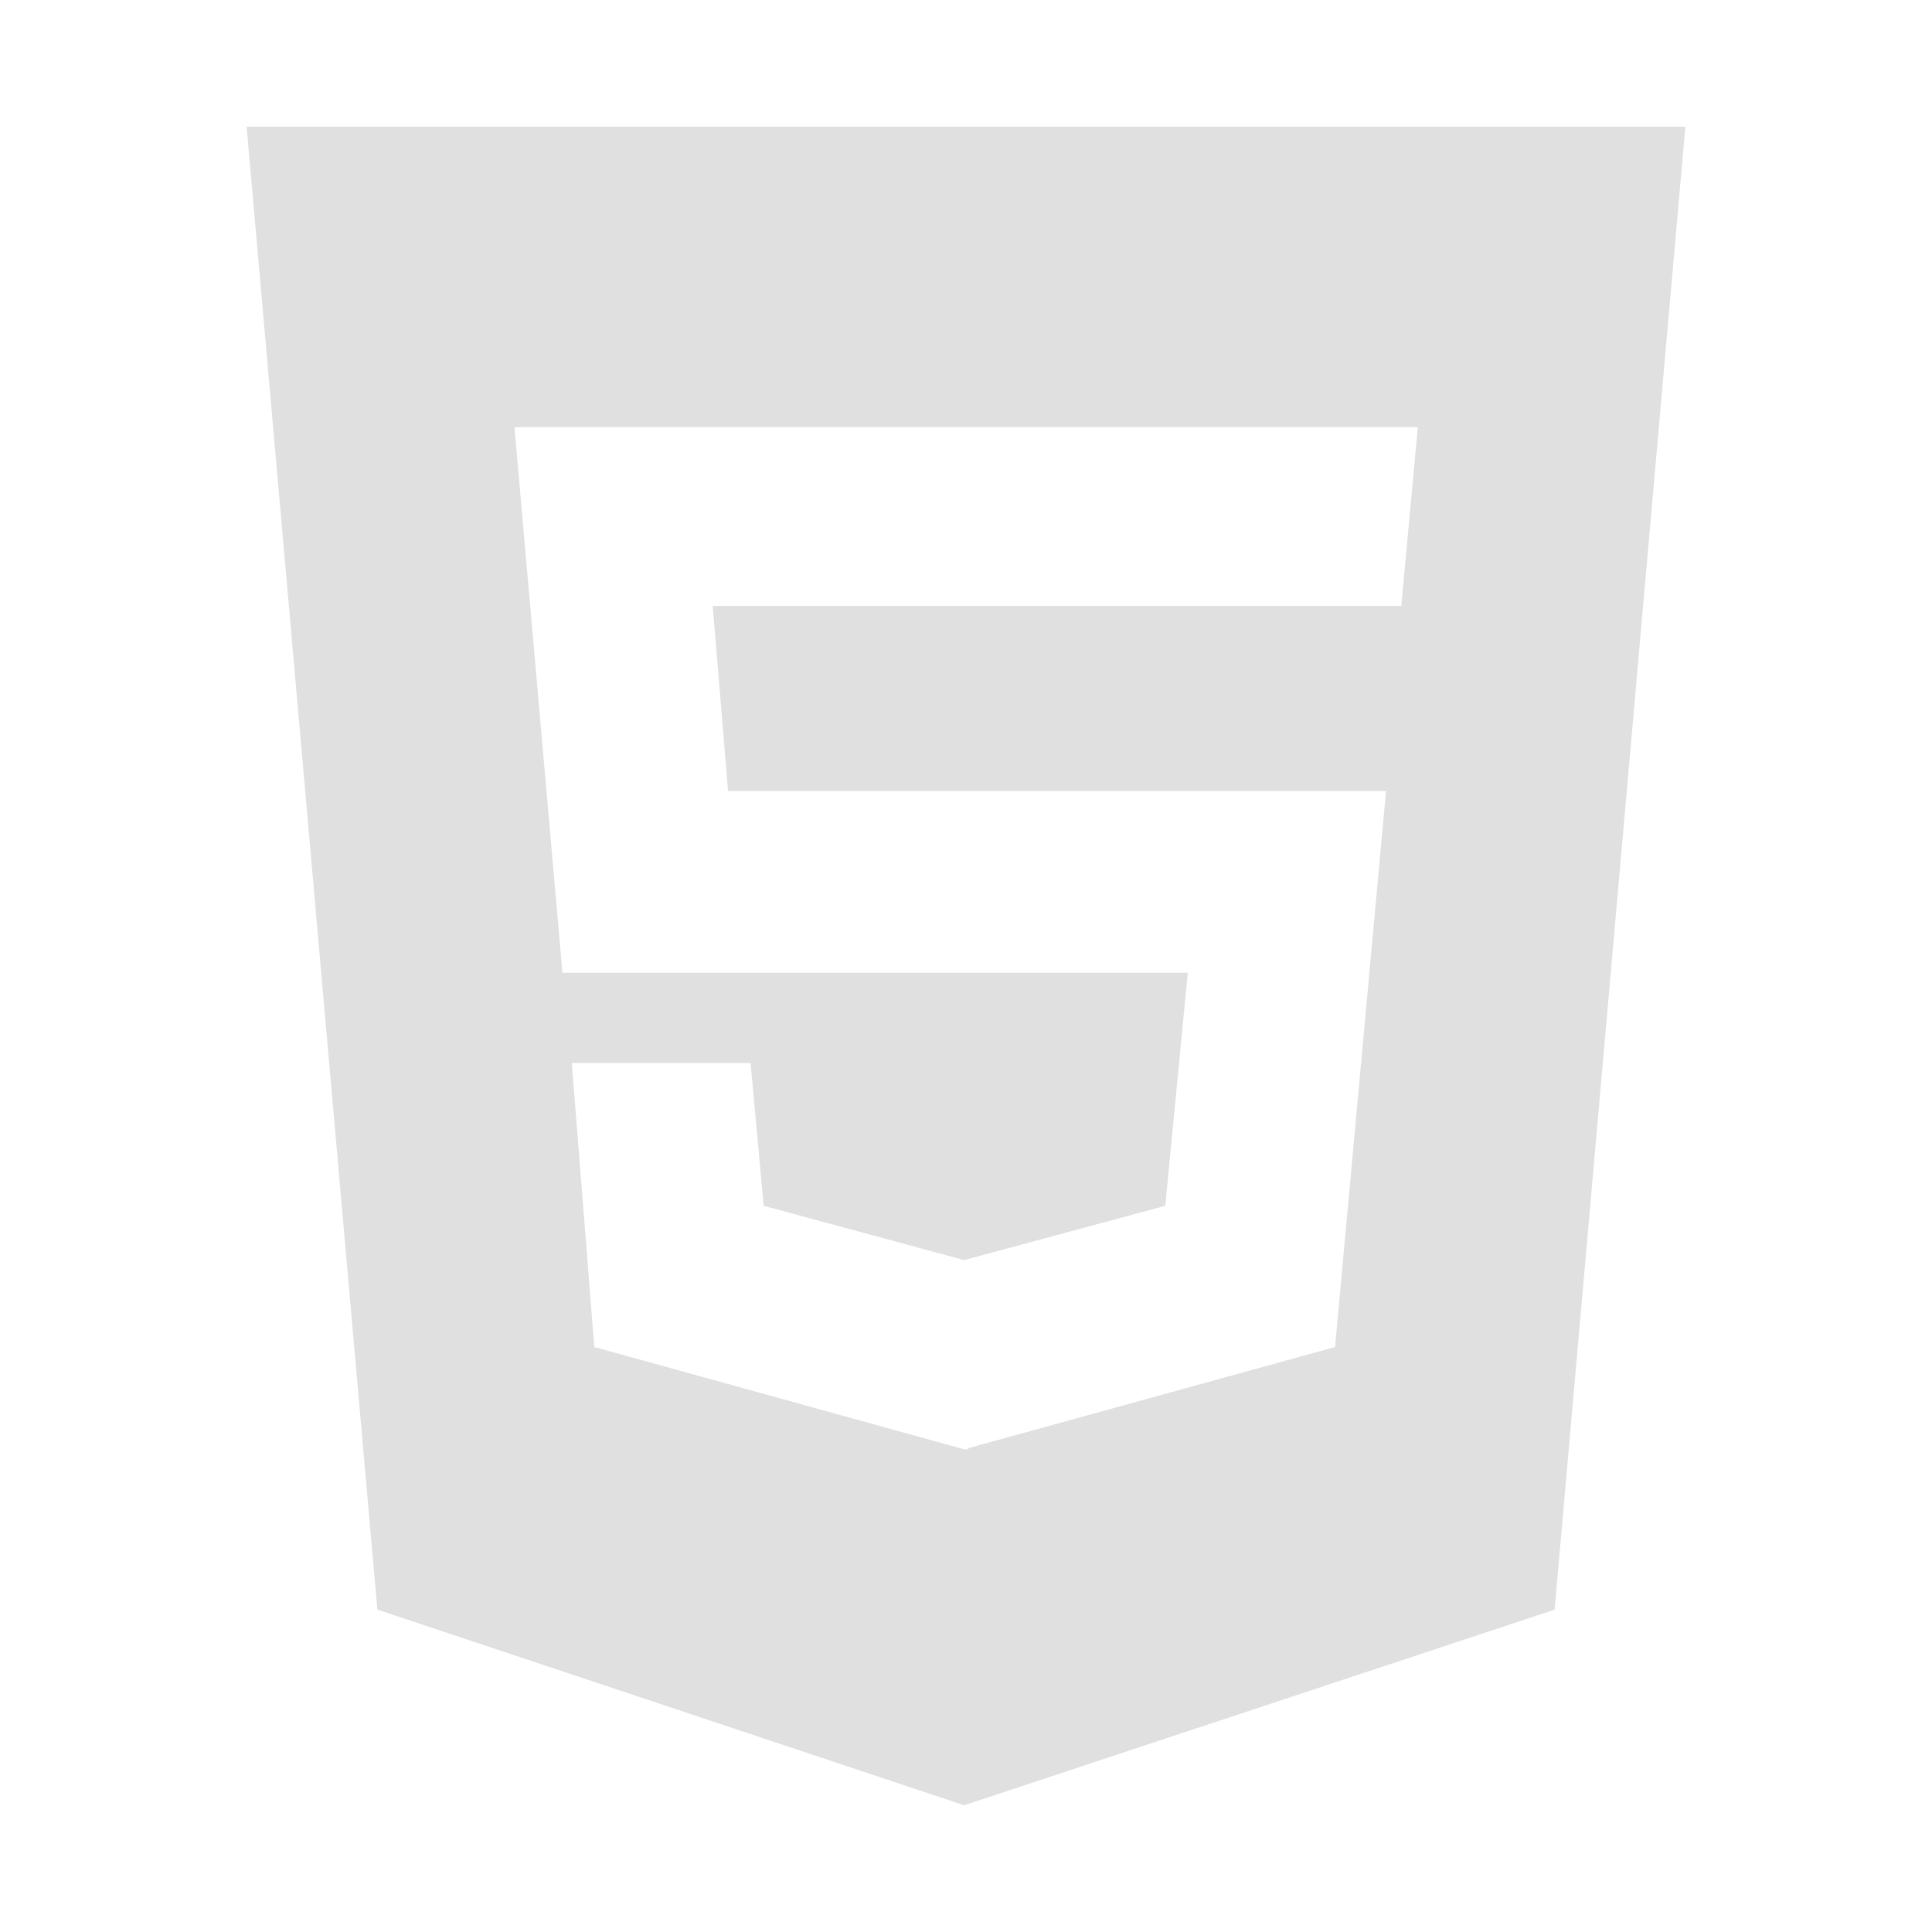
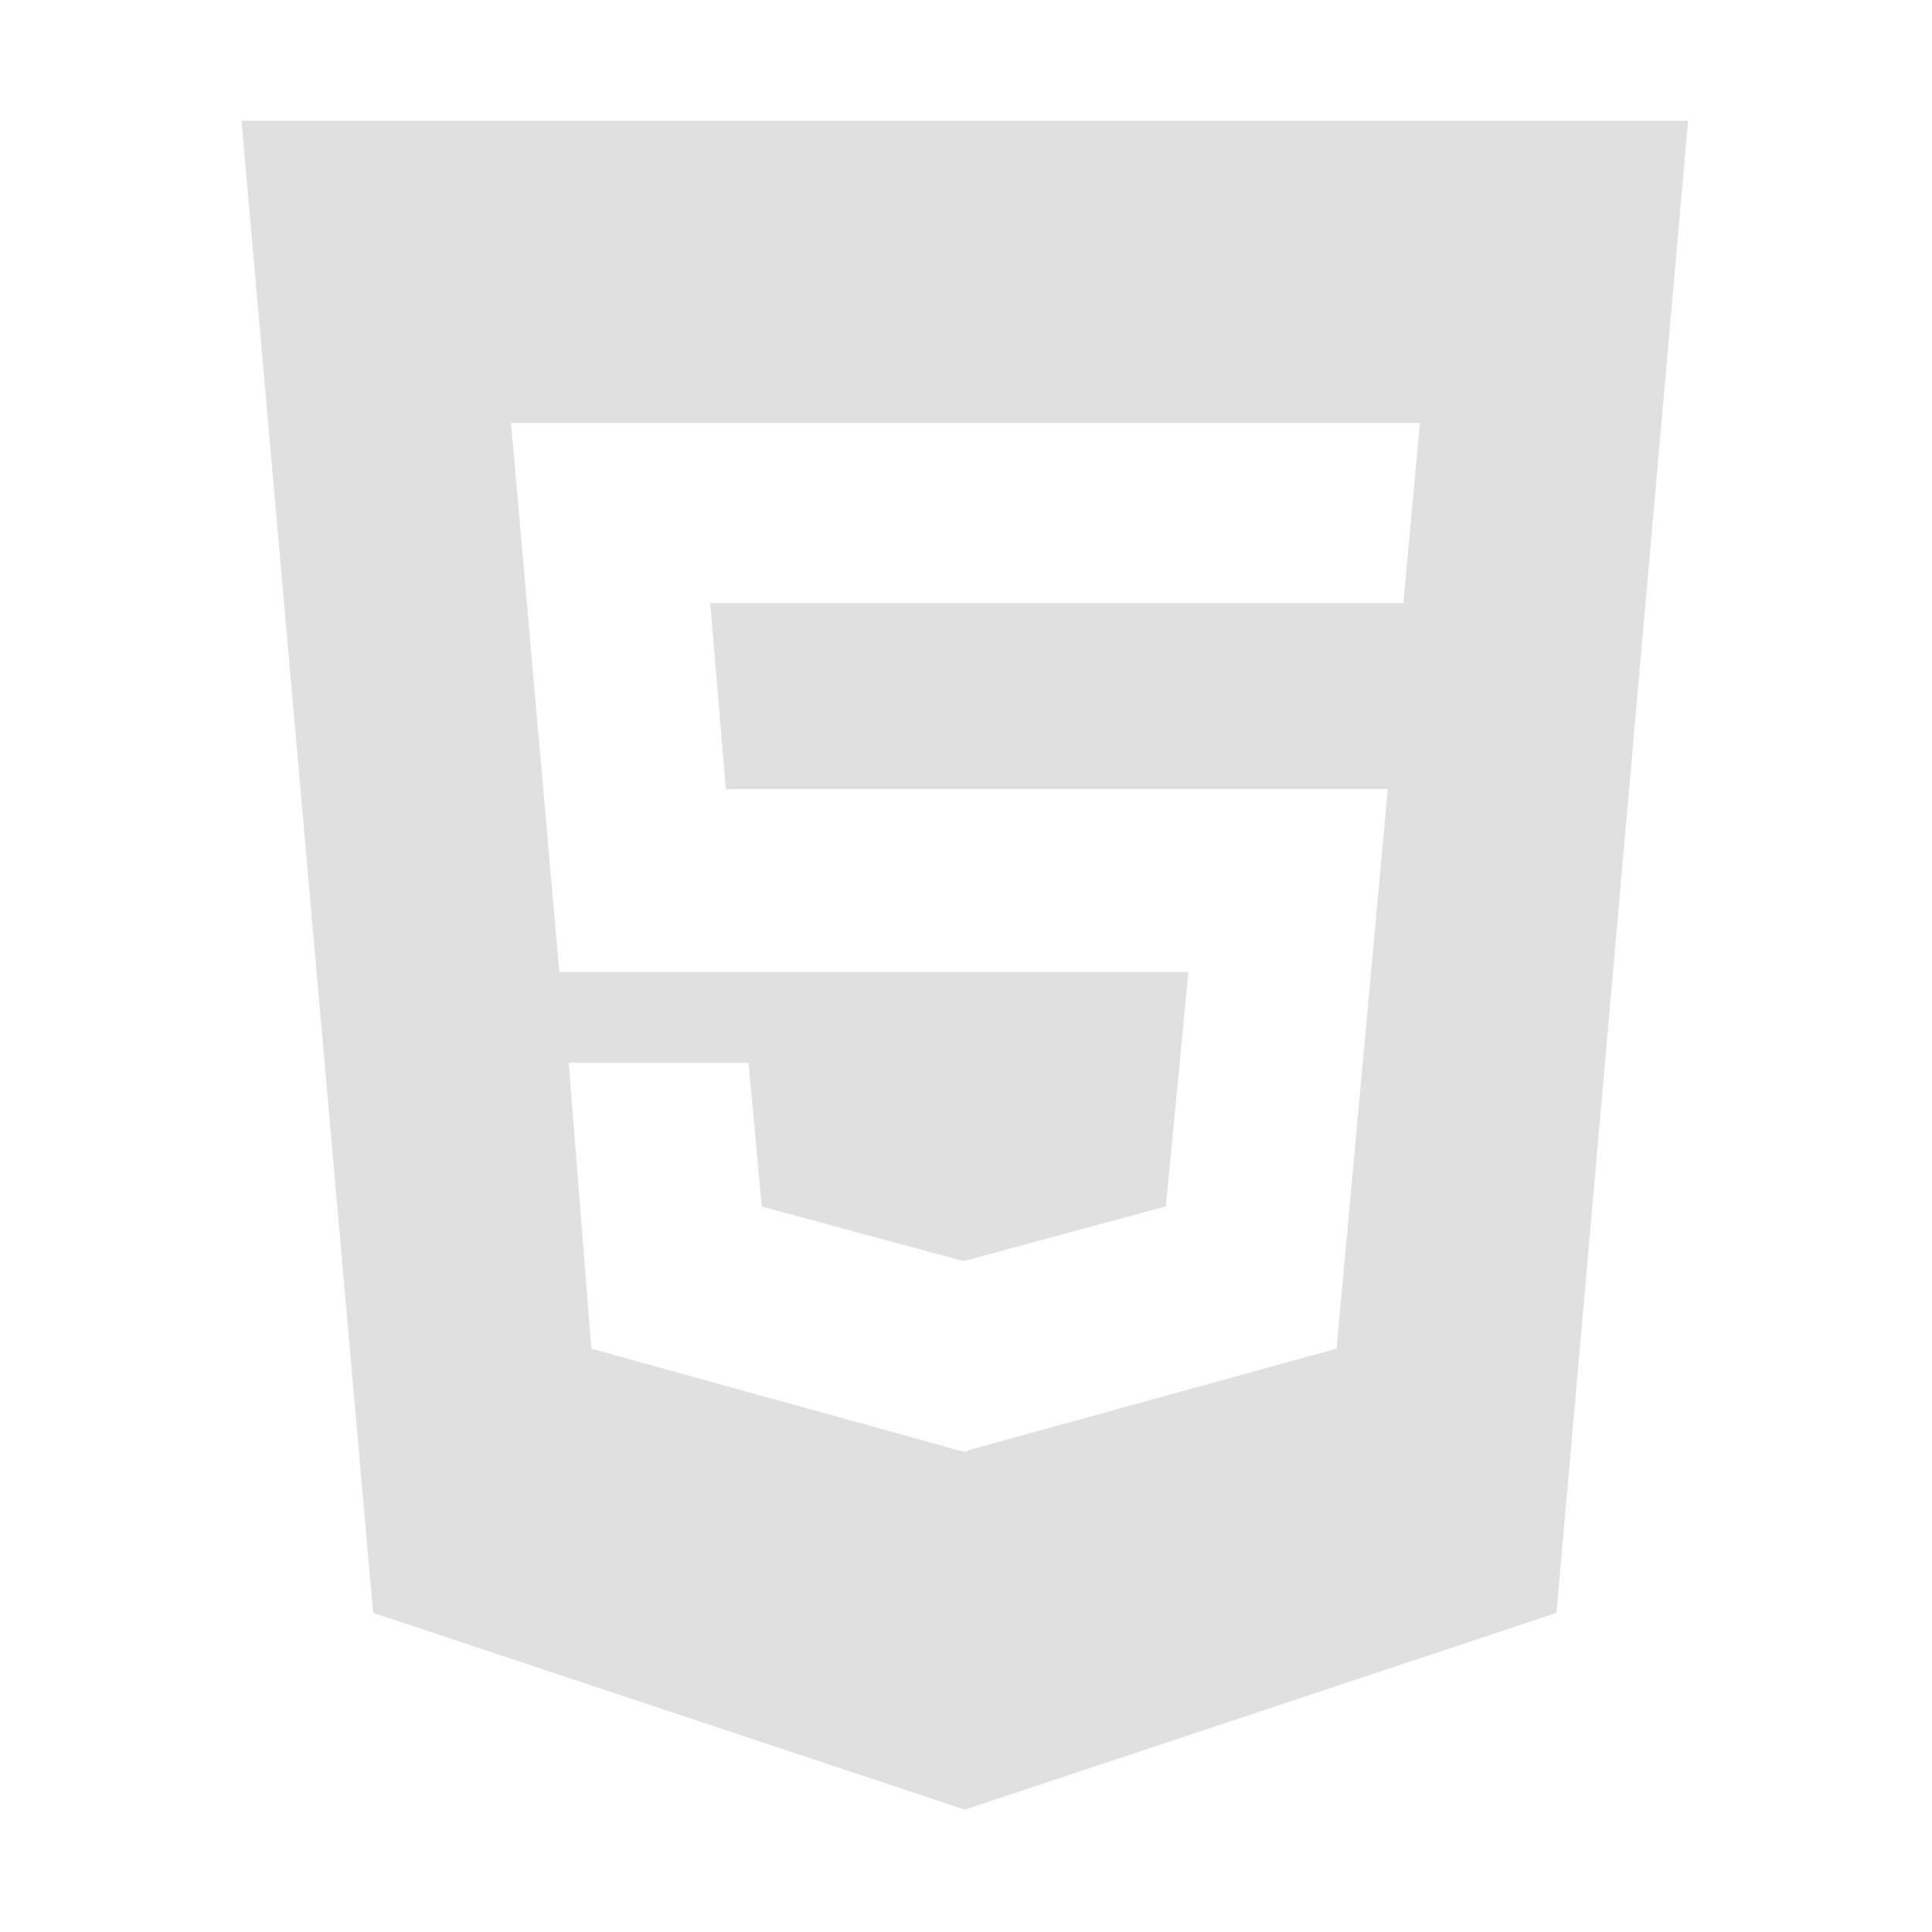
<svg xmlns="http://www.w3.org/2000/svg" height="16" width="16" xml:space="preserve">
-   <path d="M3.143 1 5.48 27.504 15.967 31l10.553-3.496L28.857 1ZM23.78 9.565H11.473l.275 3.308h11.759l-.911 9.937-6.556 1.808v.02h-.073l-6.61-1.828-.402-5.076h3.195l.234 2.552 3.583.97 3.595-.97.402-4.165H8.788L7.93 6.37h16.145Z" fill="#eb6428" style="fill:#e0e0e0;fill-opacity:1" transform="translate(.586 .586) scale(.46337)" />
+   <path d="m2 1 1.09 12.357 4.9 1.63 4.9-1.63L13.98 1zm9.622 3.994h-5.74l.129 1.541h5.482l-.424 4.634-3.057.843v.01h-.033l-3.082-.853-.187-2.367h1.489l.11 1.19 1.67.452 1.676-.453.187-1.942h-5.21l-.4-4.546h7.527z" fill="#eb6428" style="fill:#e0e0e0;fill-opacity:1" />
</svg>
